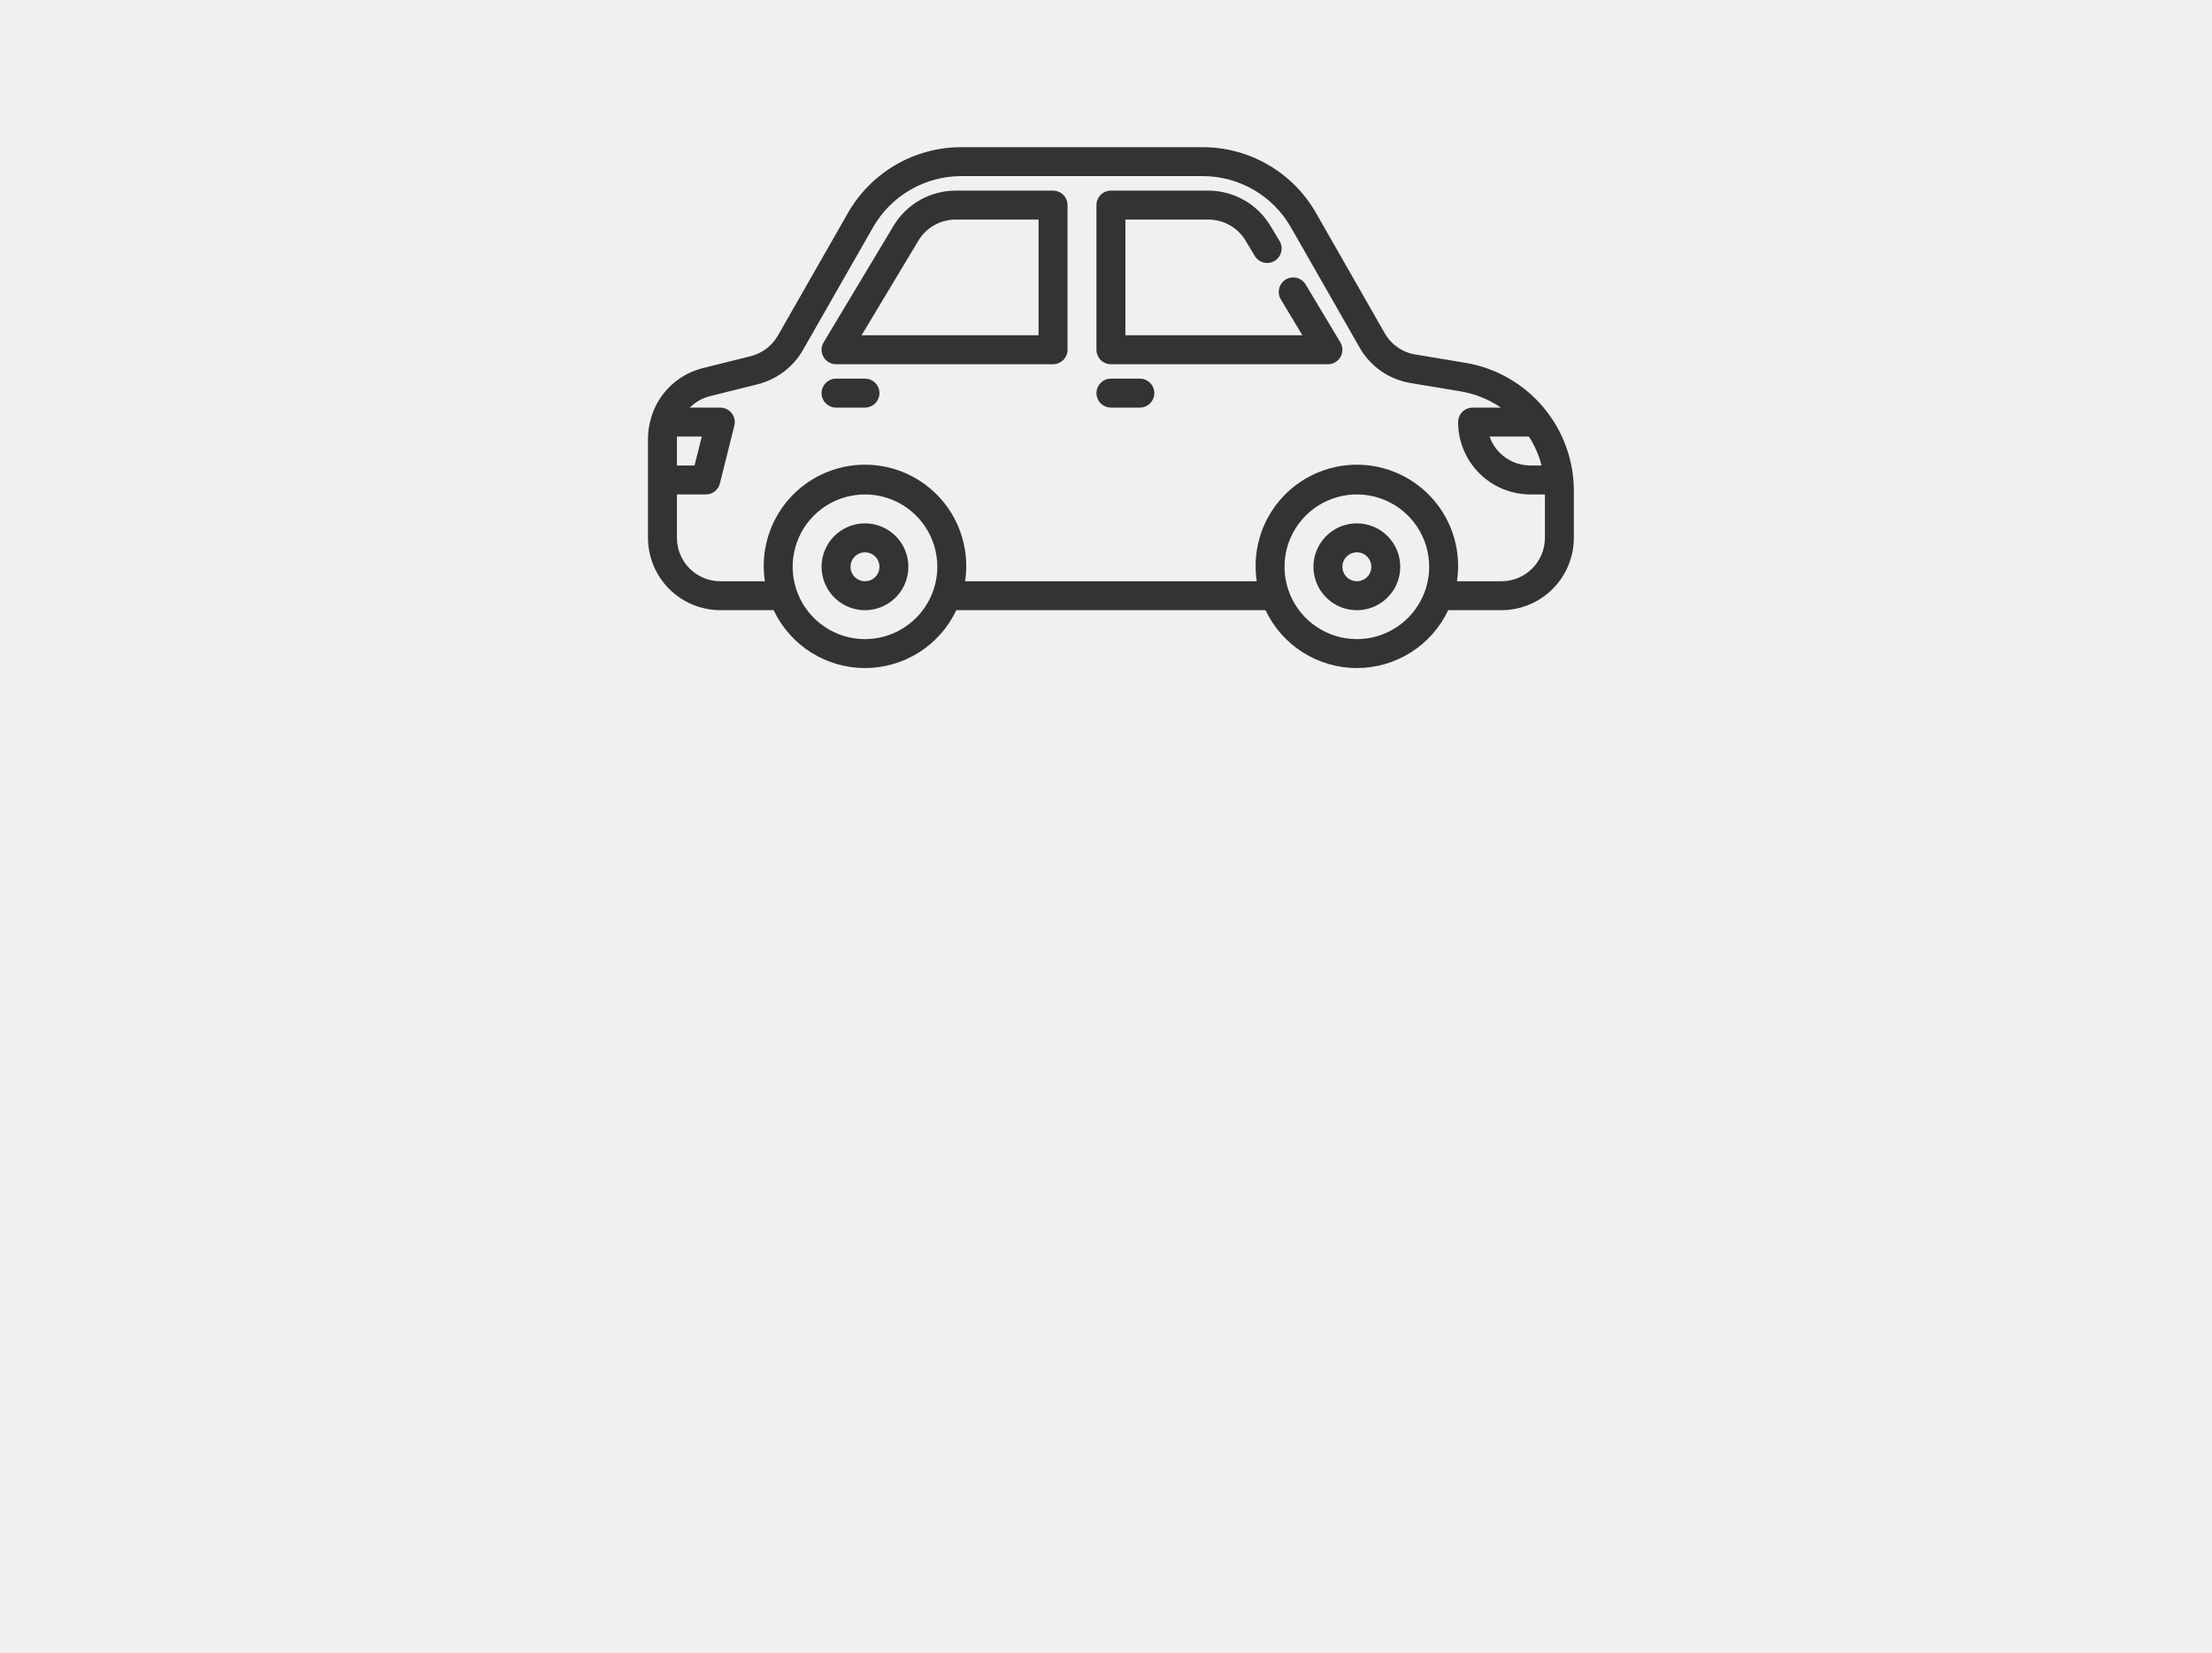
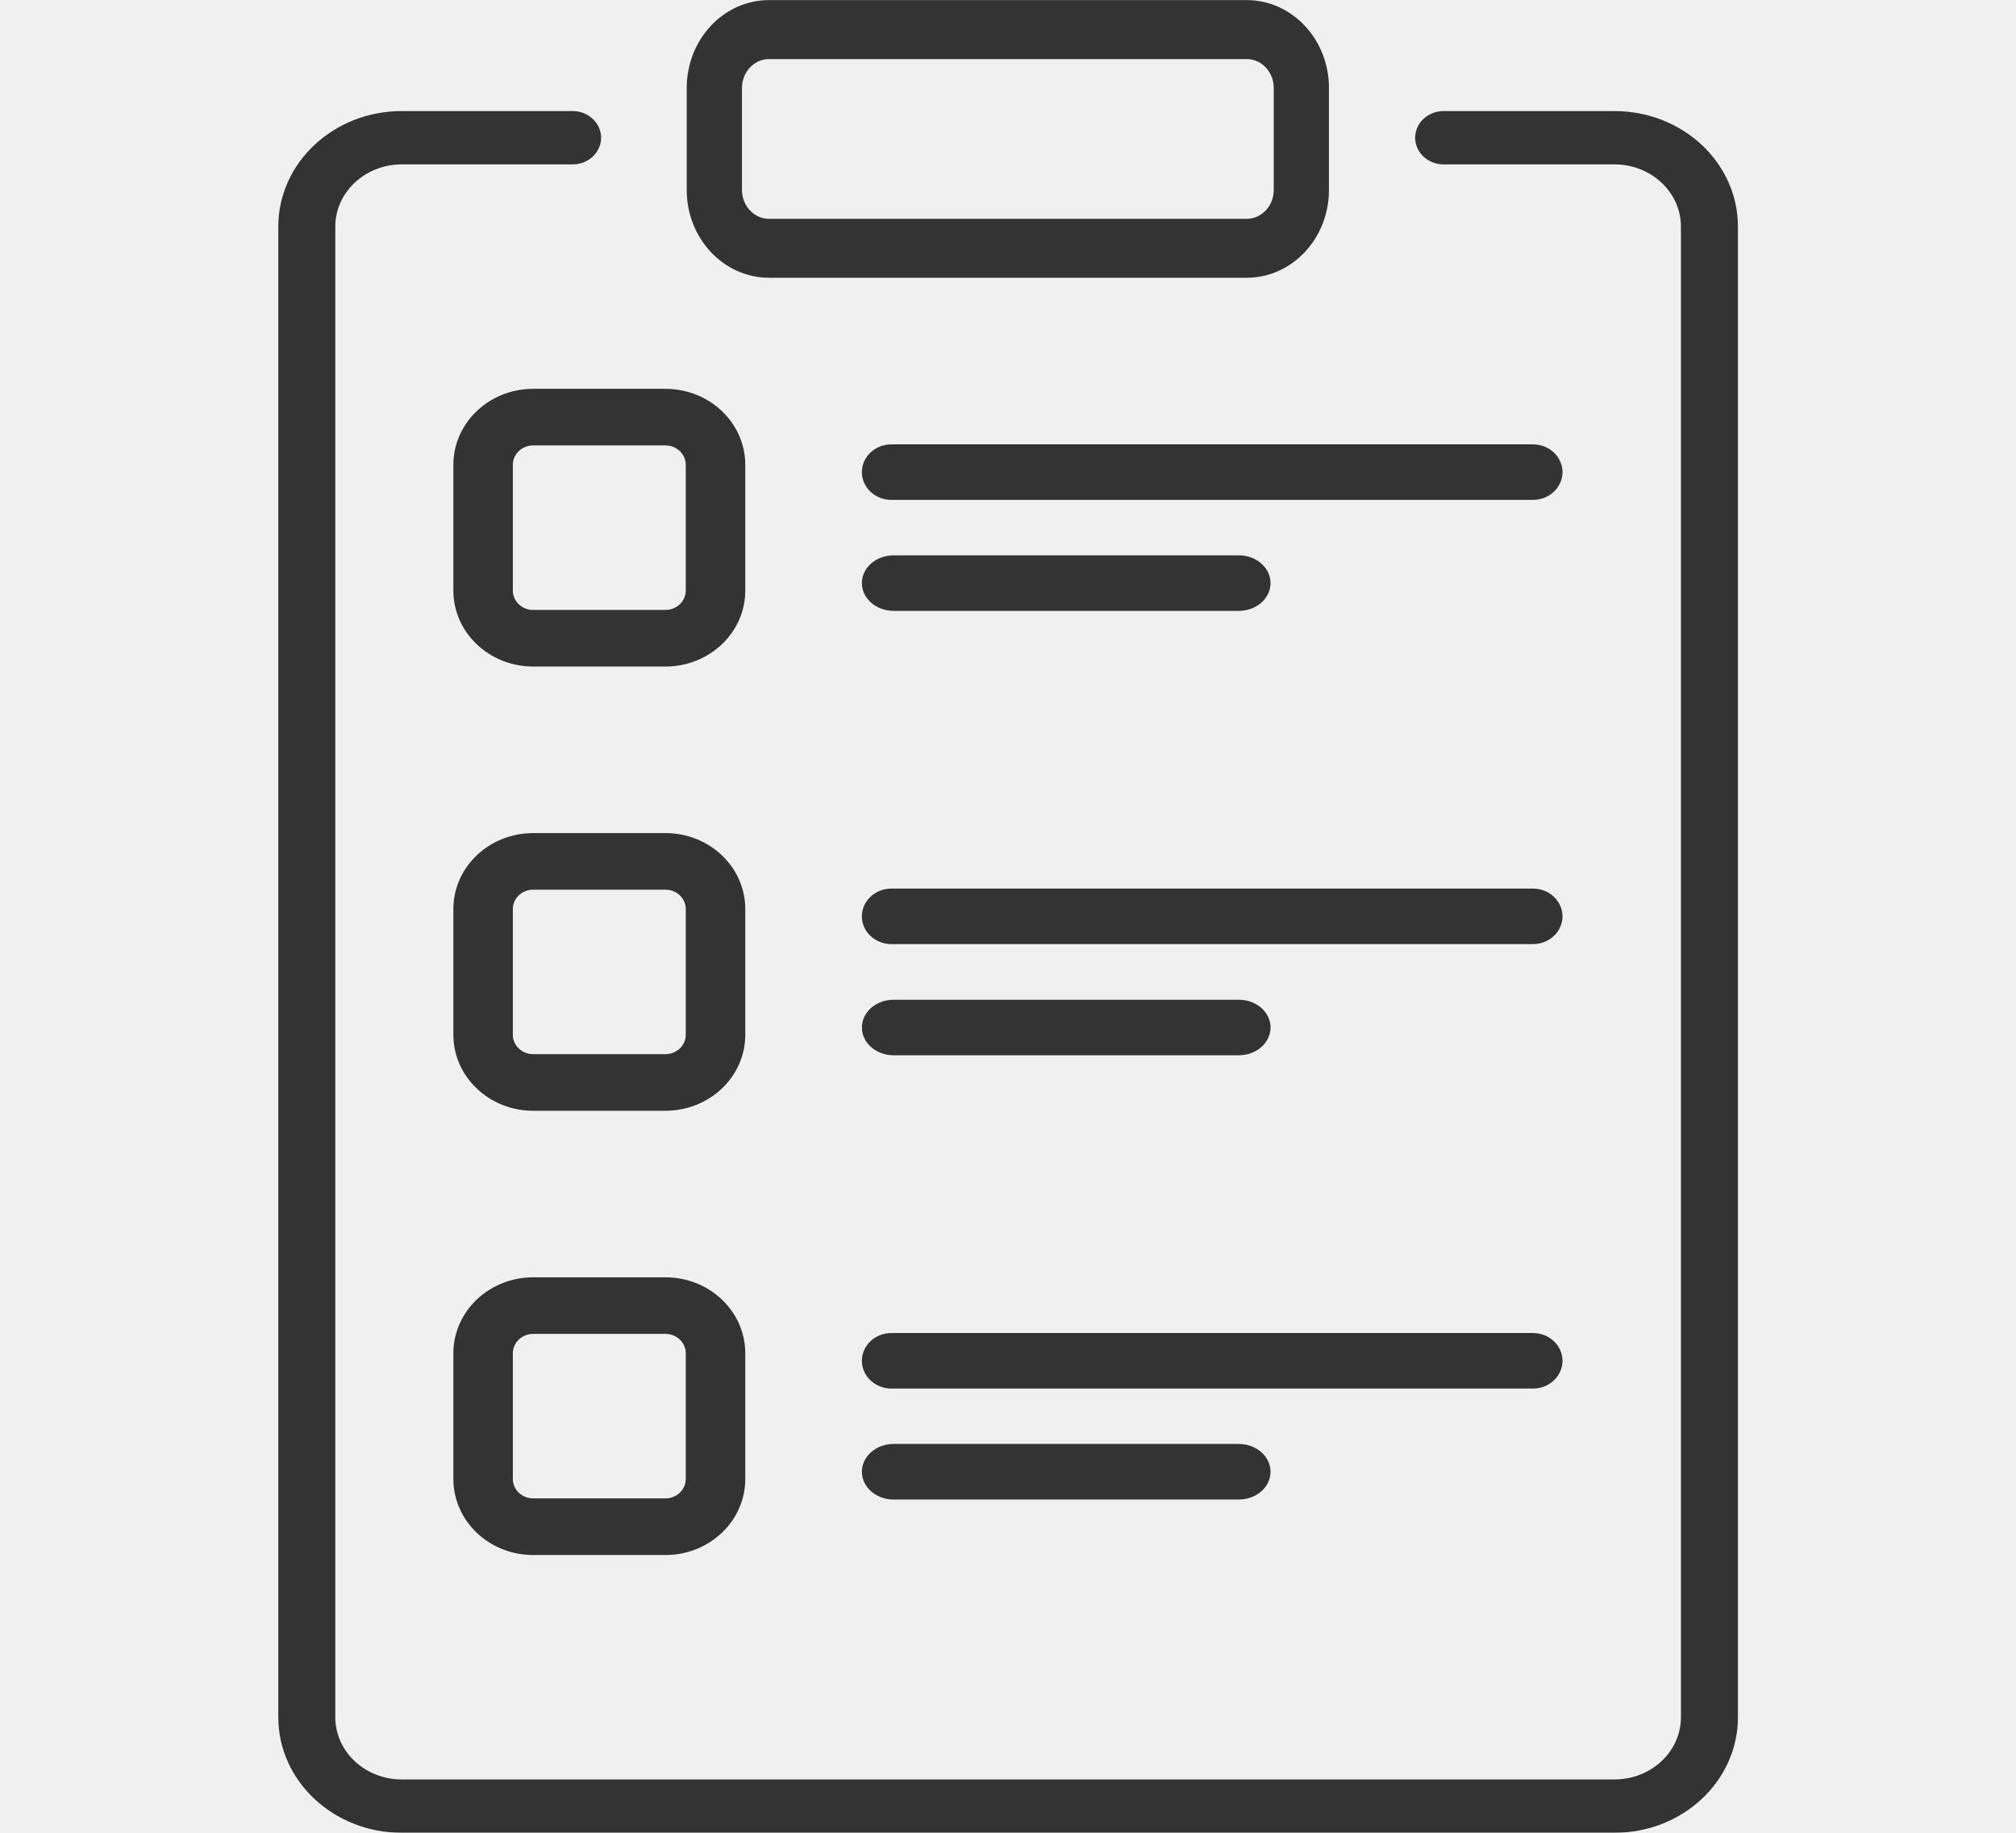
- <svg xmlns="http://www.w3.org/2000/svg" width="79" height="59" viewBox="0 0 79 59" fill="none">
-   <path d="M52.324 12.954L50.545 12.658C50.318 12.621 50.102 12.533 49.914 12.402C49.725 12.27 49.568 12.098 49.454 11.898L46.997 7.599C46.59 6.888 46.002 6.297 45.293 5.886C44.585 5.474 43.78 5.257 42.96 5.256H34.325C33.505 5.257 32.7 5.474 31.991 5.885C31.283 6.297 30.695 6.888 30.287 7.599L27.782 11.984C27.677 12.165 27.538 12.324 27.371 12.45C27.204 12.576 27.014 12.668 26.811 12.719L25.098 13.146C24.672 13.253 24.28 13.467 23.96 13.768C23.64 14.069 23.402 14.447 23.269 14.866C23.263 14.879 23.263 14.895 23.258 14.909C23.183 15.15 23.144 15.401 23.142 15.653V19.206C23.143 19.891 23.416 20.547 23.9 21.032C24.384 21.516 25.041 21.788 25.726 21.789H27.63C27.922 22.407 28.384 22.93 28.961 23.296C29.539 23.662 30.209 23.856 30.892 23.856C31.576 23.856 32.246 23.662 32.824 23.296C33.401 22.93 33.863 22.407 34.155 21.789H45.196C45.489 22.407 45.95 22.93 46.528 23.296C47.106 23.662 47.775 23.856 48.459 23.856C49.143 23.856 49.812 23.662 50.39 23.296C50.968 22.93 51.43 22.407 51.722 21.789H53.626C54.311 21.788 54.967 21.516 55.452 21.032C55.936 20.547 56.208 19.891 56.209 19.206V17.541C56.212 16.439 55.822 15.373 55.111 14.533C54.398 13.692 53.411 13.133 52.324 12.954ZM54.604 15.589C54.809 15.908 54.962 16.256 55.057 16.623H54.659C54.249 16.622 53.856 16.461 53.565 16.172C53.401 16.007 53.276 15.808 53.198 15.589H54.604ZM24.181 15.589H25.064L24.805 16.623H24.176V15.653C24.176 15.631 24.18 15.61 24.181 15.589ZM30.892 22.823C30.381 22.823 29.882 22.671 29.457 22.387C29.032 22.103 28.701 21.7 28.506 21.228C28.31 20.756 28.259 20.236 28.359 19.735C28.458 19.234 28.704 18.774 29.066 18.413C29.427 18.051 29.887 17.805 30.388 17.706C30.89 17.606 31.409 17.657 31.881 17.853C32.353 18.048 32.757 18.379 33.04 18.804C33.324 19.229 33.476 19.728 33.476 20.239C33.475 20.924 33.202 21.581 32.718 22.065C32.234 22.549 31.577 22.822 30.892 22.823ZM48.459 22.823C47.948 22.823 47.449 22.671 47.024 22.387C46.599 22.103 46.268 21.7 46.072 21.228C45.877 20.756 45.826 20.236 45.925 19.735C46.025 19.234 46.271 18.774 46.632 18.413C46.994 18.051 47.454 17.805 47.955 17.706C48.456 17.606 48.976 17.657 49.448 17.853C49.92 18.048 50.323 18.379 50.607 18.804C50.891 19.229 51.042 19.728 51.042 20.239C51.042 20.924 50.769 21.581 50.285 22.065C49.801 22.549 49.144 22.822 48.459 22.823ZM53.626 20.756H52.034C52.113 20.241 52.079 19.715 51.936 19.214C51.792 18.713 51.542 18.249 51.203 17.854C50.863 17.459 50.442 17.142 49.968 16.924C49.495 16.707 48.98 16.594 48.459 16.594C47.938 16.594 47.423 16.707 46.95 16.924C46.476 17.142 46.055 17.459 45.716 17.854C45.376 18.249 45.126 18.713 44.983 19.214C44.839 19.715 44.805 20.241 44.884 20.756H34.468C34.546 20.241 34.513 19.715 34.369 19.214C34.225 18.713 33.975 18.249 33.636 17.854C33.296 17.459 32.875 17.142 32.402 16.924C31.928 16.707 31.413 16.594 30.892 16.594C30.371 16.594 29.856 16.707 29.383 16.924C28.909 17.142 28.488 17.459 28.149 17.854C27.809 18.249 27.559 18.713 27.416 19.214C27.272 19.715 27.238 20.241 27.317 20.756H25.726C25.315 20.756 24.92 20.593 24.63 20.302C24.339 20.011 24.176 19.617 24.176 19.206V17.656H25.209C25.324 17.656 25.436 17.617 25.527 17.547C25.618 17.476 25.682 17.377 25.71 17.265L26.227 15.198C26.246 15.122 26.247 15.042 26.231 14.966C26.215 14.889 26.181 14.817 26.133 14.755C26.085 14.693 26.023 14.643 25.952 14.608C25.882 14.574 25.804 14.556 25.726 14.556H24.635C24.832 14.358 25.079 14.218 25.349 14.149L27.062 13.721C27.4 13.636 27.717 13.483 27.995 13.273C28.273 13.063 28.505 12.799 28.678 12.496L31.184 8.111C31.501 7.558 31.959 7.099 32.51 6.779C33.061 6.459 33.687 6.29 34.325 6.289H42.96C43.598 6.29 44.224 6.459 44.775 6.779C45.326 7.099 45.783 7.558 46.1 8.111L48.557 12.41C48.746 12.744 49.008 13.03 49.322 13.25C49.637 13.469 49.997 13.615 50.375 13.678L52.154 13.974C52.674 14.06 53.169 14.259 53.605 14.556H52.592C52.455 14.556 52.324 14.61 52.227 14.707C52.13 14.804 52.076 14.935 52.076 15.073C52.075 15.412 52.142 15.748 52.272 16.062C52.401 16.375 52.592 16.66 52.832 16.9C53.072 17.14 53.356 17.33 53.67 17.46C53.984 17.59 54.32 17.656 54.659 17.656H55.176V19.206C55.176 19.617 55.013 20.011 54.722 20.302C54.431 20.593 54.037 20.756 53.626 20.756Z" fill="#333333" />
-   <path d="M46.629 10.157C46.559 10.04 46.444 9.955 46.311 9.922C46.178 9.889 46.038 9.91 45.92 9.98C45.803 10.051 45.718 10.165 45.685 10.298C45.652 10.431 45.673 10.572 45.743 10.689L46.514 11.973H40.193V7.84H43.156C43.423 7.841 43.686 7.91 43.919 8.042C44.152 8.174 44.347 8.364 44.485 8.593L44.813 9.139C44.883 9.257 44.998 9.342 45.131 9.375C45.264 9.408 45.404 9.387 45.522 9.316C45.639 9.246 45.724 9.131 45.757 8.998C45.79 8.865 45.769 8.725 45.699 8.607L45.371 8.061C45.14 7.679 44.816 7.363 44.428 7.143C44.039 6.924 43.602 6.808 43.156 6.807H39.676C39.539 6.807 39.407 6.861 39.311 6.958C39.214 7.055 39.159 7.186 39.159 7.323V12.49C39.159 12.627 39.214 12.758 39.311 12.855C39.407 12.952 39.539 13.007 39.676 13.007H47.426C47.517 13.007 47.607 12.982 47.686 12.936C47.765 12.89 47.831 12.824 47.876 12.744C47.921 12.665 47.944 12.575 47.943 12.483C47.941 12.392 47.916 12.302 47.869 12.224L46.629 10.157Z" fill="#333333" />
-   <path d="M37.609 6.807H34.129C33.683 6.808 33.245 6.924 32.857 7.143C32.469 7.363 32.145 7.679 31.914 8.061L29.416 12.224C29.369 12.302 29.343 12.392 29.342 12.483C29.341 12.575 29.364 12.665 29.409 12.744C29.454 12.824 29.52 12.89 29.599 12.936C29.678 12.982 29.767 13.007 29.859 13.007H37.609C37.746 13.007 37.877 12.952 37.974 12.855C38.071 12.758 38.126 12.627 38.126 12.49V7.323C38.126 7.186 38.071 7.055 37.974 6.958C37.877 6.861 37.746 6.807 37.609 6.807ZM37.092 11.973H30.771L32.8 8.593C32.938 8.364 33.133 8.174 33.366 8.042C33.599 7.91 33.861 7.841 34.129 7.84H37.092V11.973Z" fill="#333333" />
-   <path d="M40.709 13.521H39.676C39.539 13.521 39.407 13.576 39.311 13.673C39.214 13.77 39.159 13.901 39.159 14.038C39.159 14.175 39.214 14.307 39.311 14.403C39.407 14.5 39.539 14.555 39.676 14.555H40.709C40.846 14.555 40.978 14.5 41.075 14.403C41.172 14.307 41.226 14.175 41.226 14.038C41.226 13.901 41.172 13.77 41.075 13.673C40.978 13.576 40.846 13.521 40.709 13.521Z" fill="#333333" />
-   <path d="M30.892 13.521H29.859C29.722 13.521 29.59 13.576 29.494 13.673C29.397 13.77 29.342 13.901 29.342 14.038C29.342 14.175 29.397 14.307 29.494 14.403C29.59 14.5 29.722 14.555 29.859 14.555H30.892C31.029 14.555 31.161 14.5 31.258 14.403C31.355 14.307 31.409 14.175 31.409 14.038C31.409 13.901 31.355 13.77 31.258 13.673C31.161 13.576 31.029 13.521 30.892 13.521Z" fill="#333333" />
-   <path d="M48.459 18.689C48.153 18.689 47.853 18.78 47.598 18.951C47.343 19.121 47.145 19.363 47.027 19.646C46.91 19.93 46.879 20.241 46.939 20.542C46.999 20.843 47.147 21.119 47.363 21.335C47.58 21.552 47.856 21.7 48.157 21.76C48.458 21.82 48.769 21.789 49.053 21.672C49.336 21.554 49.578 21.355 49.748 21.101C49.918 20.846 50.009 20.546 50.009 20.239C50.009 19.828 49.846 19.434 49.555 19.143C49.265 18.853 48.87 18.689 48.459 18.689ZM48.459 20.756C48.357 20.756 48.257 20.726 48.172 20.669C48.087 20.612 48.021 20.532 47.982 20.437C47.943 20.343 47.933 20.239 47.953 20.139C47.972 20.038 48.022 19.946 48.094 19.874C48.166 19.802 48.258 19.753 48.358 19.733C48.459 19.713 48.563 19.723 48.657 19.762C48.751 19.801 48.832 19.867 48.889 19.952C48.946 20.037 48.976 20.137 48.976 20.239C48.976 20.377 48.922 20.508 48.825 20.605C48.728 20.702 48.596 20.756 48.459 20.756Z" fill="#333333" />
-   <path d="M30.892 18.689C30.586 18.689 30.286 18.78 30.031 18.951C29.776 19.121 29.578 19.363 29.46 19.646C29.343 19.93 29.312 20.241 29.372 20.542C29.432 20.843 29.579 21.119 29.796 21.335C30.013 21.552 30.289 21.7 30.59 21.76C30.891 21.82 31.202 21.789 31.485 21.672C31.769 21.554 32.011 21.355 32.181 21.101C32.351 20.846 32.442 20.546 32.442 20.239C32.442 19.828 32.279 19.434 31.988 19.143C31.698 18.853 31.303 18.689 30.892 18.689ZM30.892 20.756C30.79 20.756 30.69 20.726 30.605 20.669C30.52 20.612 30.454 20.532 30.415 20.437C30.376 20.343 30.366 20.239 30.386 20.139C30.405 20.038 30.455 19.946 30.527 19.874C30.599 19.802 30.691 19.753 30.791 19.733C30.892 19.713 30.996 19.723 31.09 19.762C31.184 19.801 31.265 19.867 31.322 19.952C31.379 20.037 31.409 20.137 31.409 20.239C31.409 20.377 31.355 20.508 31.258 20.605C31.161 20.702 31.029 20.756 30.892 20.756Z" fill="#333333" />
+ <svg xmlns="http://www.w3.org/2000/svg" width="44" height="40" viewBox="0 0 44 40" fill="none">
+   <path fill-rule="evenodd" clip-rule="evenodd" d="M18.811 12.726C18.811 13.061 19.121 13.332 19.504 13.332H27.037C27.42 13.332 27.73 13.061 27.73 12.726C27.73 12.391 27.42 12.12 27.037 12.12H19.504C19.121 12.12 18.811 12.391 18.811 12.726Z" fill="#333333" />
+   <path fill-rule="evenodd" clip-rule="evenodd" d="M18.811 10.304C18.811 10.639 19.099 10.91 19.455 10.91H33.457C33.813 10.91 34.102 10.639 34.102 10.304C34.102 9.969 33.813 9.698 33.457 9.698H19.455C19.099 9.698 18.811 9.969 18.811 10.304Z" fill="#333333" />
+   <path fill-rule="evenodd" clip-rule="evenodd" d="M18.811 22.425C18.811 22.76 19.121 23.031 19.504 23.031H27.037C27.42 23.031 27.73 22.76 27.73 22.425C27.73 22.09 27.42 21.819 27.037 21.819H19.504C19.121 21.819 18.811 22.09 18.811 22.425Z" fill="#333333" />
+   <path fill-rule="evenodd" clip-rule="evenodd" d="M18.811 19.999C18.811 20.334 19.099 20.605 19.455 20.605H33.457C33.813 20.605 34.102 20.334 34.102 19.999C34.102 19.665 33.813 19.393 33.457 19.393H19.455C19.099 19.393 18.811 19.665 18.811 19.999Z" fill="#333333" />
+   <path fill-rule="evenodd" clip-rule="evenodd" d="M18.811 32.12C18.811 32.455 19.121 32.727 19.504 32.727H27.037C27.42 32.727 27.73 32.455 27.73 32.12C27.73 31.786 27.42 31.514 27.037 31.514H19.504C19.121 31.514 18.811 31.786 18.811 32.12Z" fill="#333333" />
+   <path fill-rule="evenodd" clip-rule="evenodd" d="M18.811 29.699C18.811 30.033 19.099 30.305 19.455 30.305H33.457C33.813 30.305 34.102 30.033 34.102 29.699C34.102 29.364 33.813 29.093 33.457 29.093H19.455C19.099 29.093 18.811 29.364 18.811 29.699Z" fill="#333333" />
+   <mask id="mask0_268_39054" style="mask-type:luminance" maskUnits="userSpaceOnUse" x="0" y="0" width="44" height="40">
+     <path d="M0.975 0H43.026V40H0.975V0Z" fill="white" />
+   </mask>
+   <g mask="url(#mask0_268_39054)">
+     <path fill-rule="evenodd" clip-rule="evenodd" d="M14.988 4.145C14.988 5.204 15.793 6.062 16.785 6.062H27.209C28.201 6.062 29.005 5.204 29.005 4.145V1.92C29.005 0.861 28.201 0.002 27.209 0.002H16.785C15.793 0.002 14.988 0.861 14.988 1.92V4.145ZM16.785 4.776C16.459 4.776 16.194 4.493 16.194 4.145V1.92C16.194 1.571 16.459 1.289 16.785 1.289H27.209C27.535 1.289 27.8 1.571 27.8 1.92V4.145C27.8 4.493 27.535 4.776 27.209 4.776H16.785Z" fill="#333333" />
+     <path fill-rule="evenodd" clip-rule="evenodd" d="M9.895 12.889C9.895 13.805 10.675 14.547 11.637 14.547H14.523C15.486 14.547 16.266 13.805 16.266 12.889V10.144C16.266 9.229 15.486 8.486 14.523 8.486H11.637C10.675 8.486 9.895 9.229 9.895 10.144V12.889ZM11.637 13.312C11.392 13.312 11.193 13.123 11.193 12.889V10.144C11.193 9.911 11.392 9.721 11.637 9.721H14.523C14.768 9.721 14.967 9.911 14.967 10.144V12.889C14.967 13.123 14.768 13.312 14.523 13.312H11.637Z" fill="#333333" />
+     <path fill-rule="evenodd" clip-rule="evenodd" d="M9.895 22.584C9.895 23.5 10.675 24.242 11.637 24.242H14.523C15.486 24.242 16.266 23.5 16.266 22.584V19.84C16.266 18.924 15.486 18.182 14.523 18.182H11.637C10.675 18.182 9.895 18.924 9.895 19.84V22.584ZM11.637 23.007C11.392 23.007 11.193 22.818 11.193 22.584V19.84C11.193 19.606 11.392 19.417 11.637 19.417H14.523C14.768 19.417 14.967 19.606 14.967 19.84V22.584C14.967 22.818 14.768 23.007 14.523 23.007H11.637Z" fill="#333333" />
+     <path fill-rule="evenodd" clip-rule="evenodd" d="M9.895 32.279C9.895 33.195 10.675 33.938 11.637 33.938H14.523C15.486 33.938 16.266 33.195 16.266 32.279V29.535C16.266 28.619 15.486 27.877 14.523 27.877H11.637C10.675 27.877 9.895 28.619 9.895 29.535V32.279ZM11.637 32.702C11.392 32.702 11.193 32.513 11.193 32.279V29.535C11.193 29.301 11.392 29.112 11.637 29.112H14.523C14.768 29.112 14.967 29.301 14.967 29.535V32.279C14.967 32.513 14.768 32.702 14.523 32.702H11.637Z" fill="#333333" />
+     <path fill-rule="evenodd" clip-rule="evenodd" d="M8.769 38.836C7.968 38.836 7.318 38.228 7.318 37.478V4.946C7.318 4.196 7.968 3.588 8.769 3.588H12.497C12.841 3.588 13.119 3.328 13.119 3.006C13.119 2.685 12.841 2.424 12.497 2.424H8.769C7.281 2.424 6.074 3.553 6.074 4.946V37.478C6.074 38.871 7.281 40 8.769 40H35.236C36.725 40 37.931 38.871 37.931 37.478V4.946C37.931 3.553 36.725 2.424 35.236 2.424H31.509C31.165 2.424 30.886 2.685 30.886 3.006C30.886 3.328 31.165 3.588 31.509 3.588H35.236C36.038 3.588 36.687 4.196 36.687 4.946V37.478C36.687 38.228 36.038 38.836 35.236 38.836H8.769Z" fill="#333333" />
+   </g>
</svg>
